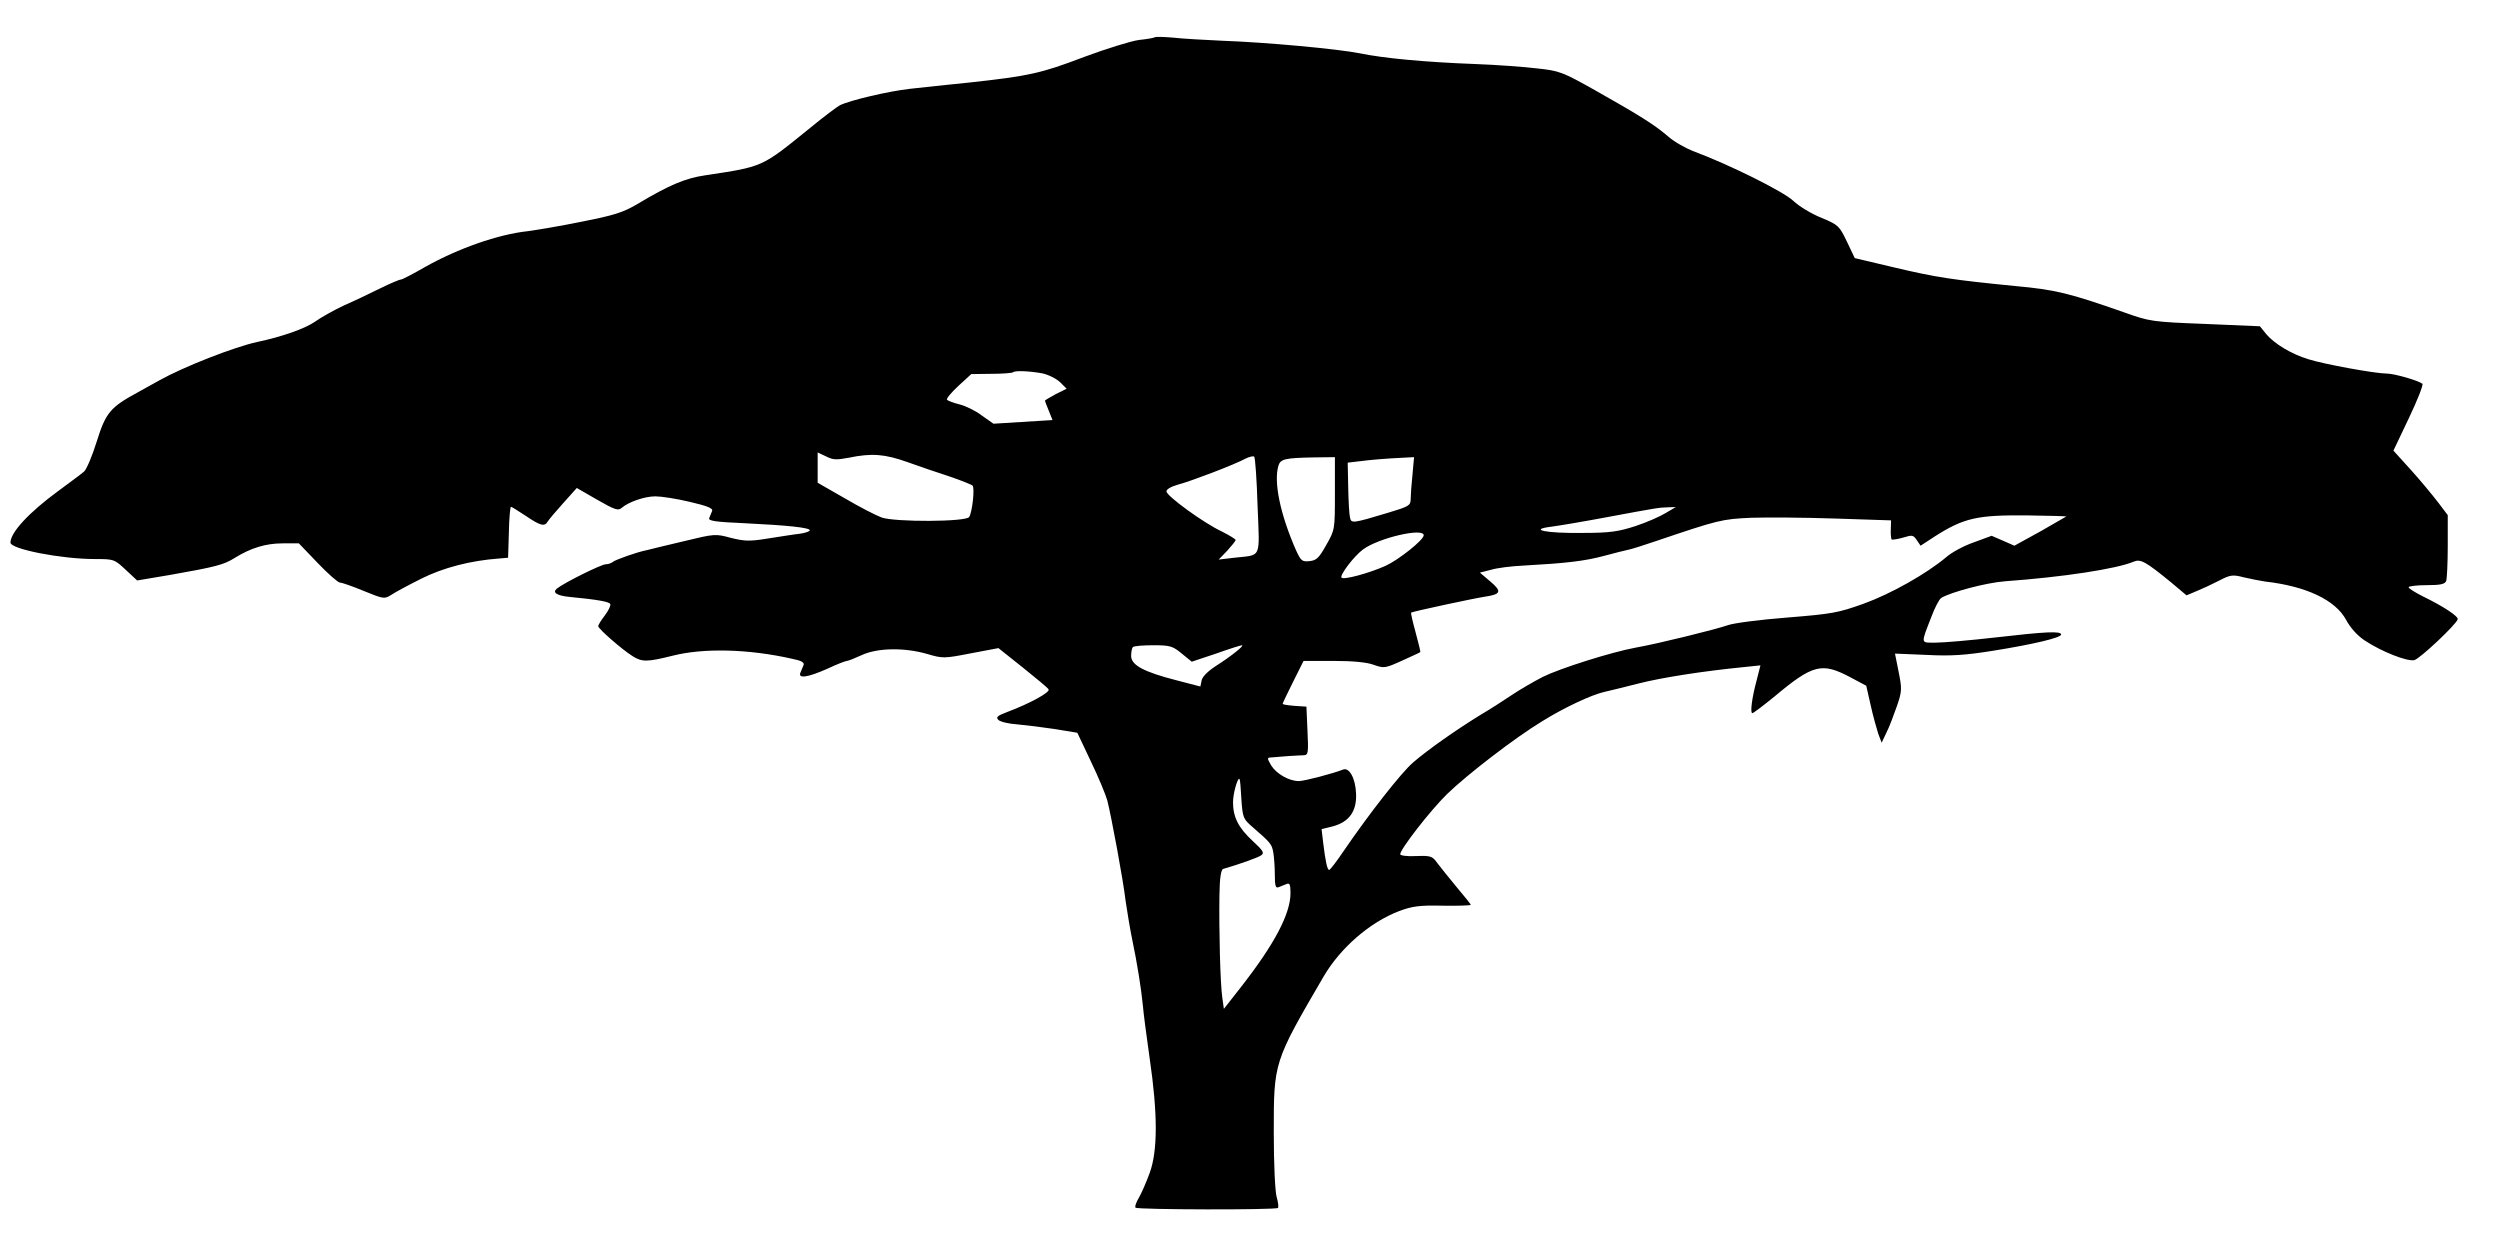
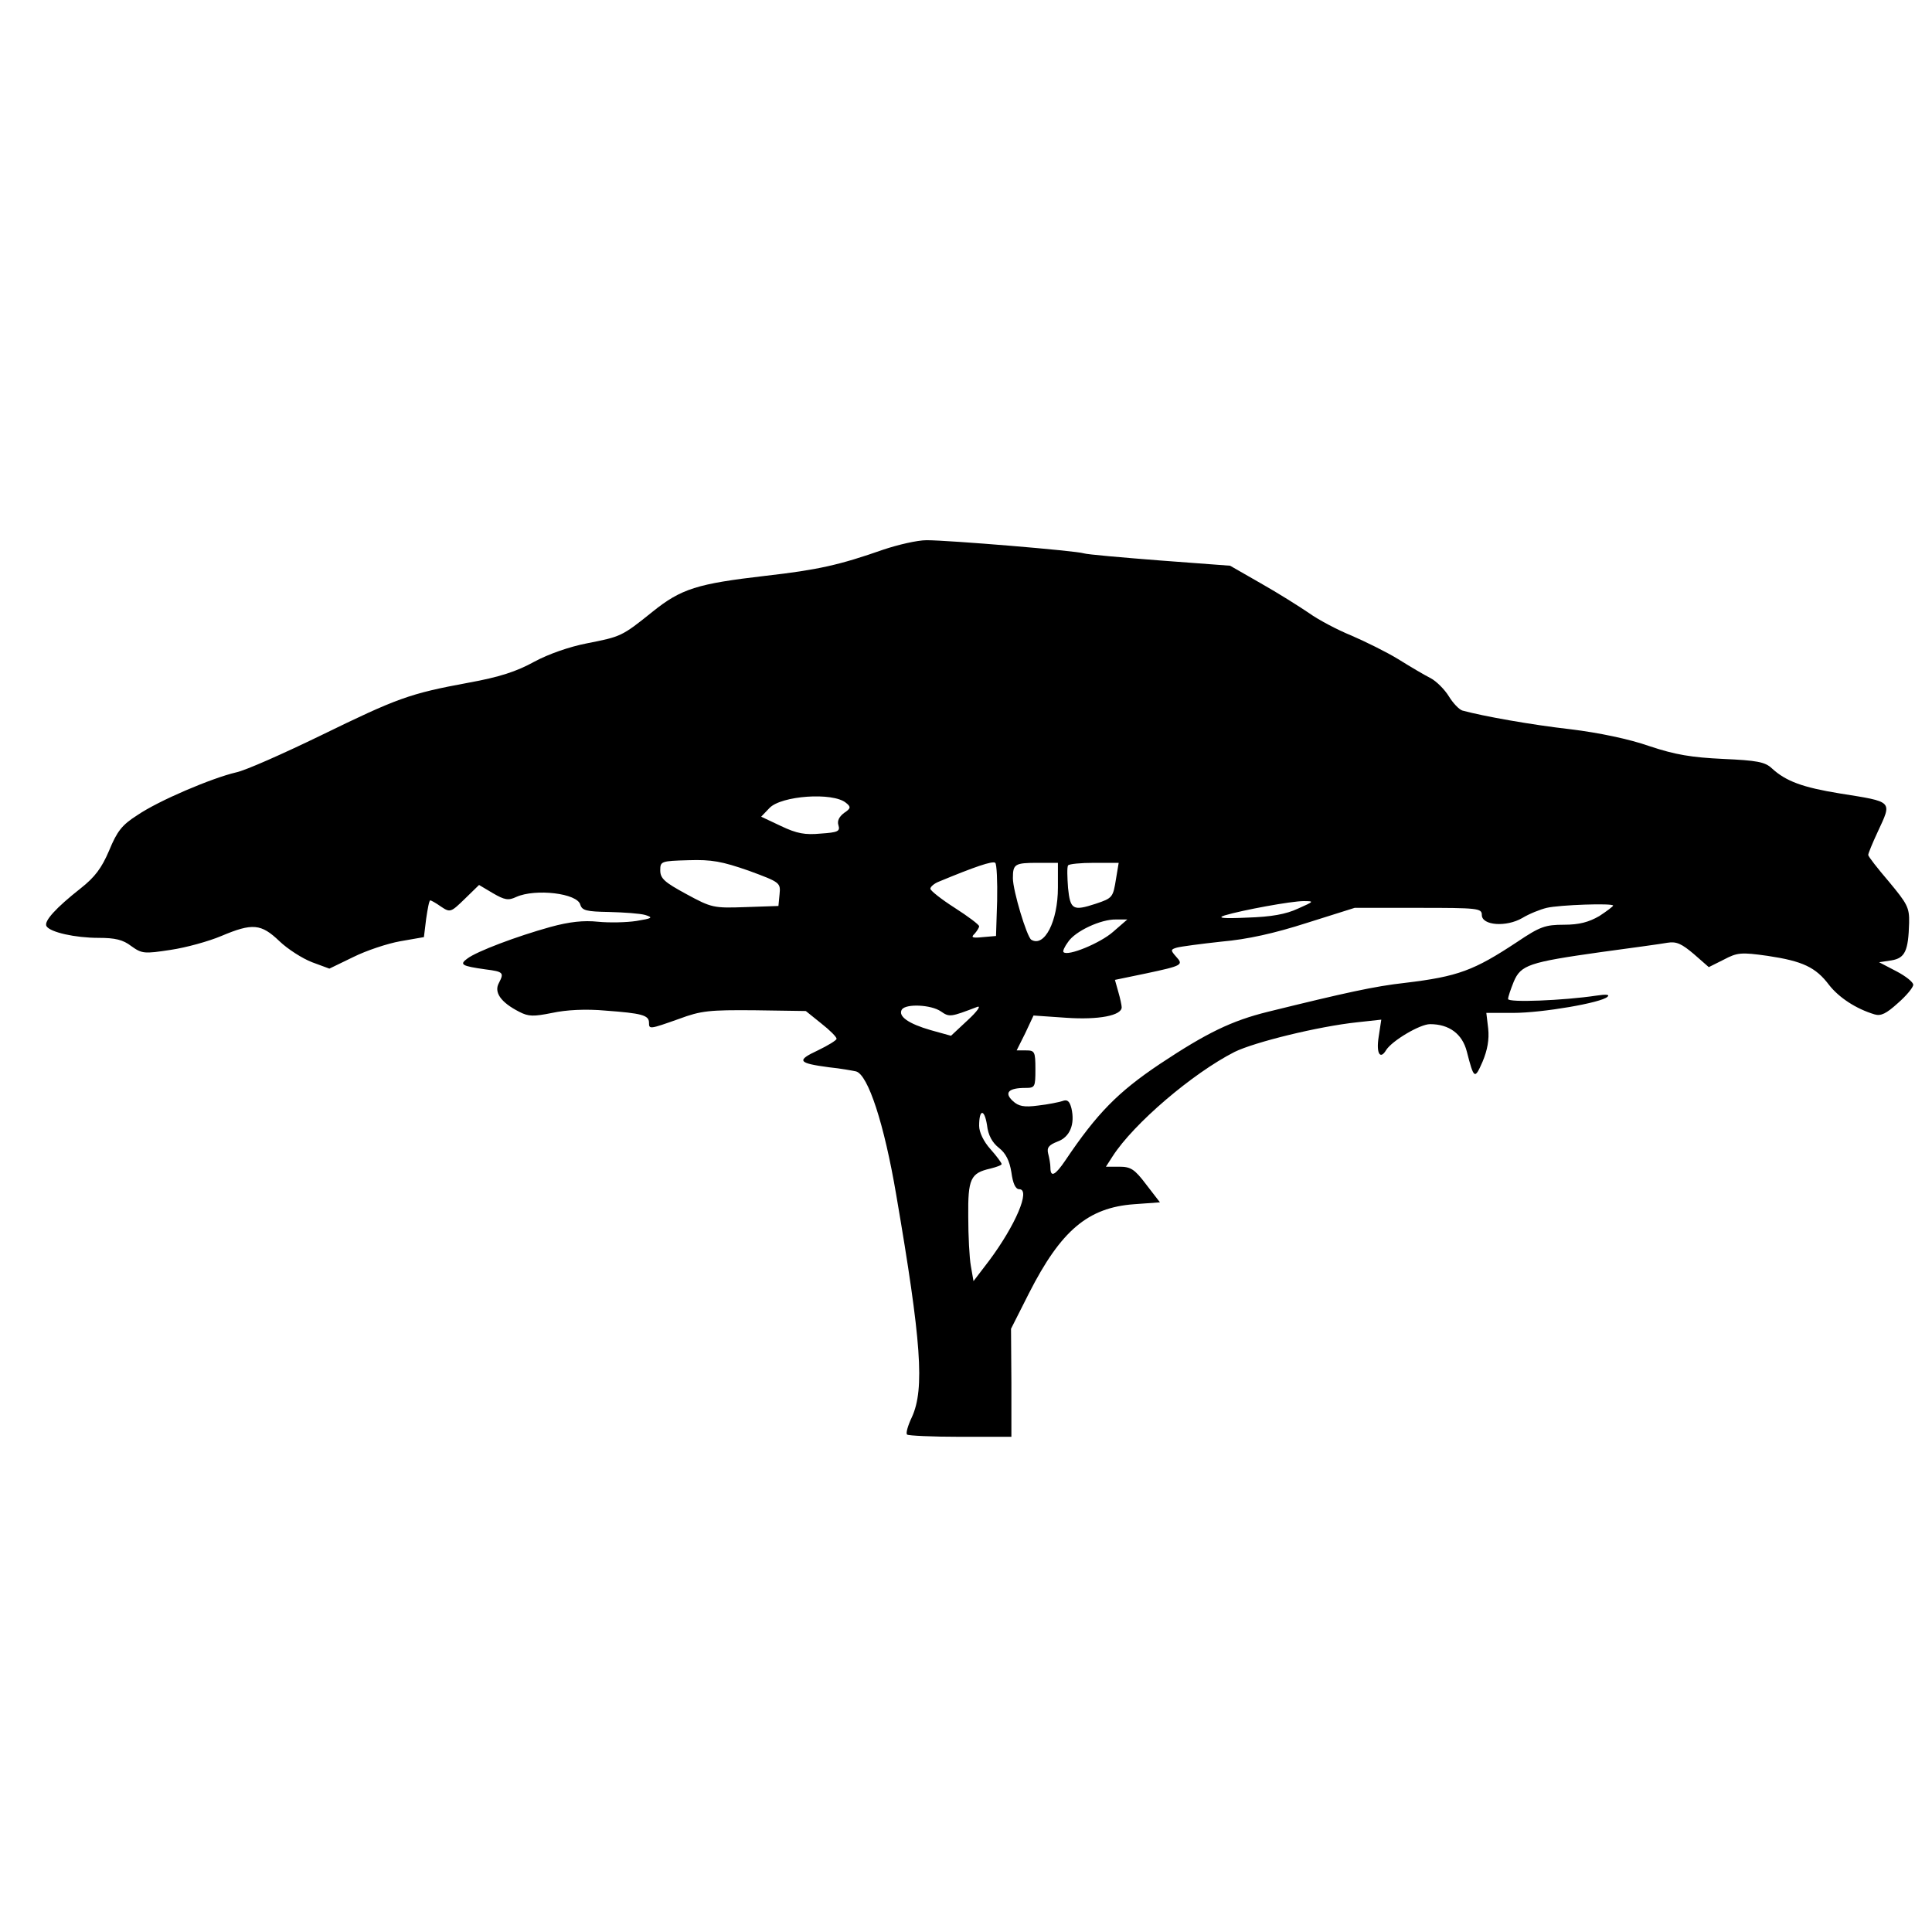
- <svg xmlns="http://www.w3.org/2000/svg" version="1.0" width="957pt" height="476pt" viewBox="0 0 957 476" preserveAspectRatio="xMidYMid meet">
-   <g transform="translate(0,476) scale(0.1,-0.1)" fill="#000000" stroke="none">
-     <path d="M4420 4617 c-3 -2 -30 -7 -60 -10 -30 -4 -124 -33 -210 -65 -165 -63 -211 -73 -440 -98 -80 -8 -182 -19 -227 -24 -81 -9 -230 -44 -268 -63 -11 -6 -62 -44 -113 -86 -188 -152 -177 -148 -402 -182 -76 -11 -138 -37 -260 -110 -56 -33 -89 -43 -215 -68 -83 -17 -175 -32 -205 -36 -113 -12 -266 -66 -391 -136 -47 -27 -89 -49 -94 -49 -6 0 -41 -15 -80 -34 -38 -19 -101 -49 -140 -66 -38 -18 -88 -46 -110 -62 -38 -26 -125 -57 -220 -77 -88 -19 -282 -95 -375 -147 -14 -8 -50 -28 -81 -45 -107 -58 -124 -78 -159 -190 -17 -55 -39 -106 -48 -114 -9 -8 -55 -42 -101 -76 -109 -80 -181 -157 -181 -196 0 -25 194 -63 323 -63 74 0 75 -1 118 -41 l44 -41 125 21 c176 31 207 39 248 65 63 39 120 56 184 56 l62 0 72 -75 c39 -41 78 -75 85 -75 7 0 48 -14 91 -32 77 -31 79 -32 106 -15 15 10 67 38 115 62 84 42 188 69 297 77 l35 3 3 98 c1 53 5 97 8 97 3 0 28 -16 57 -35 56 -38 72 -42 84 -21 4 7 31 39 59 70 l52 58 78 -45 c68 -39 81 -43 94 -31 27 23 88 44 129 44 22 0 81 -9 131 -21 69 -16 90 -25 86 -35 -3 -8 -8 -20 -11 -27 -5 -11 23 -15 137 -20 166 -8 248 -17 248 -27 0 -4 -17 -10 -37 -13 -21 -2 -75 -11 -121 -18 -73 -12 -91 -11 -144 2 -59 16 -62 16 -181 -13 -67 -16 -131 -31 -141 -34 -37 -7 -121 -37 -130 -45 -6 -5 -18 -9 -27 -9 -17 0 -160 -71 -187 -93 -19 -15 -1 -27 48 -32 105 -10 151 -18 156 -27 3 -5 -6 -24 -20 -43 -14 -18 -26 -37 -26 -42 0 -10 93 -91 132 -115 36 -23 57 -22 153 2 118 30 291 26 458 -12 35 -7 47 -14 43 -24 -3 -8 -9 -21 -12 -29 -10 -24 29 -18 103 15 36 17 70 30 75 30 5 0 30 10 56 22 60 28 162 30 250 5 61 -18 65 -18 168 2 l106 20 93 -74 c51 -41 96 -78 99 -84 7 -11 -74 -55 -157 -86 -39 -15 -46 -20 -35 -31 7 -7 40 -15 73 -17 33 -3 98 -11 144 -18 l85 -14 52 -110 c29 -60 57 -128 63 -150 15 -60 60 -299 70 -385 6 -41 17 -107 25 -146 19 -90 35 -191 41 -254 2 -27 14 -117 26 -202 31 -212 31 -353 0 -438 -13 -36 -32 -79 -42 -96 -10 -17 -16 -34 -12 -37 8 -8 537 -9 545 -1 3 3 1 22 -5 42 -6 22 -11 124 -11 247 0 270 -1 268 192 599 64 108 175 205 287 248 51 19 77 23 168 21 59 -1 107 1 107 3 0 3 -24 33 -53 67 -28 34 -62 76 -74 92 -20 28 -25 30 -82 28 -35 -2 -61 2 -61 7 0 19 114 166 179 230 75 73 260 216 366 280 84 52 187 100 235 111 19 4 78 19 130 32 89 23 250 48 402 63 l67 7 -14 -55 c-19 -70 -26 -128 -17 -128 4 0 42 29 85 64 147 123 181 131 289 74 l62 -33 17 -75 c9 -41 23 -90 29 -109 l13 -34 18 38 c11 21 28 67 40 101 20 58 20 67 7 132 l-14 70 121 -5 c94 -5 149 -1 255 16 156 25 260 50 260 62 0 14 -59 11 -250 -11 -96 -11 -199 -20 -229 -20 -60 0 -59 -8 -18 98 13 35 30 68 38 73 35 22 174 59 246 64 220 16 424 47 491 75 26 11 45 1 145 -81 l57 -48 38 16 c20 8 59 26 86 40 44 23 53 24 95 13 25 -6 62 -13 81 -16 159 -18 270 -71 311 -147 16 -30 43 -60 70 -78 66 -44 164 -82 191 -76 22 6 159 135 166 156 4 11 -53 49 -133 88 -30 15 -55 31 -55 35 0 4 31 8 69 8 54 0 70 4 75 16 3 9 6 69 6 134 l0 118 -37 49 c-20 26 -66 82 -103 123 l-68 75 59 124 c33 69 56 128 52 132 -15 12 -107 39 -137 39 -43 0 -241 36 -300 55 -65 20 -128 58 -160 95 l-25 31 -210 9 c-204 8 -211 9 -312 45 -208 73 -261 86 -414 100 -243 24 -302 33 -463 71 l-152 36 -30 63 c-29 60 -32 64 -97 91 -38 15 -86 44 -108 65 -38 36 -247 140 -385 191 -30 12 -74 37 -96 57 -50 43 -107 79 -279 176 -123 69 -135 74 -220 83 -49 6 -157 14 -240 17 -188 7 -349 22 -440 41 -86 17 -358 42 -525 48 -69 3 -155 8 -190 12 -36 3 -67 4 -70 1z m-431 -1286 c24 -5 54 -20 69 -34 l25 -25 -42 -21 c-22 -12 -41 -23 -41 -25 0 -2 7 -19 15 -39 l14 -35 -113 -7 -113 -7 -44 31 c-23 18 -62 37 -86 43 -24 6 -45 14 -48 18 -3 4 17 28 44 53 l49 45 77 1 c43 0 80 3 83 6 8 7 60 5 111 -4z m-739 -323 c87 18 137 14 224 -17 45 -16 117 -41 161 -55 44 -15 84 -31 88 -35 9 -9 -1 -101 -13 -120 -11 -19 -284 -20 -335 -2 -22 8 -86 41 -142 74 l-103 59 0 58 0 58 32 -15 c27 -14 40 -14 88 -5z m1564 -185 c8 -206 17 -186 -89 -198 l-60 -7 33 34 c17 19 32 37 32 41 0 3 -24 18 -52 32 -71 33 -213 137 -213 154 0 8 19 19 45 26 52 14 217 77 257 99 16 8 31 11 34 8 4 -4 10 -89 13 -189z m296 48 c0 -138 0 -139 -33 -197 -28 -50 -37 -59 -64 -62 -29 -3 -33 1 -52 42 -61 139 -86 262 -67 324 8 25 26 29 134 31 l82 1 0 -139z m297 72 c-4 -38 -7 -80 -7 -94 0 -24 -7 -28 -87 -52 -136 -41 -140 -41 -145 -19 -3 10 -6 62 -7 115 l-2 96 43 5 c45 6 107 11 172 14 l39 2 -6 -67z m969 -147 c-21 -13 -73 -36 -116 -50 -65 -21 -97 -26 -201 -26 -143 -2 -211 13 -119 24 30 4 125 20 210 36 199 37 200 37 235 38 l30 1 -39 -23z m1534 -13 c0 0 -45 -26 -99 -57 l-100 -55 -43 19 -44 19 -68 -25 c-38 -13 -86 -39 -106 -57 -75 -63 -211 -140 -316 -178 -98 -35 -120 -39 -293 -53 -102 -8 -204 -21 -226 -29 -49 -17 -268 -71 -353 -86 -93 -17 -289 -79 -356 -112 -33 -17 -85 -47 -115 -67 -31 -21 -87 -57 -126 -80 -91 -56 -198 -131 -256 -181 -46 -40 -168 -196 -265 -338 -27 -40 -52 -73 -56 -73 -7 0 -14 30 -23 105 l-6 51 44 11 c62 17 91 58 88 125 -2 58 -26 102 -50 92 -38 -15 -148 -44 -169 -44 -38 0 -86 28 -106 60 -17 30 -17 30 6 31 13 1 41 3 63 5 22 1 48 3 57 3 16 1 17 11 13 94 l-4 92 -46 3 c-25 2 -45 5 -45 8 0 2 18 40 40 84 l40 80 114 0 c74 0 128 -5 155 -15 39 -14 44 -13 108 16 37 17 69 31 70 33 1 1 -7 35 -18 75 -11 40 -19 74 -17 76 5 4 237 54 283 61 61 9 65 20 20 58 l-40 34 43 11 c23 7 79 14 125 16 162 9 232 17 307 37 41 11 84 22 95 24 11 2 58 17 105 33 239 81 252 84 364 89 60 2 205 1 322 -3 l213 -7 -1 -34 c-1 -19 1 -36 3 -39 3 -2 22 1 44 7 35 11 39 10 52 -9 l15 -22 52 34 c114 73 165 84 358 82 82 -1 148 -3 148 -4z m-2460 -72 c0 -18 -96 -94 -146 -117 -65 -29 -162 -55 -169 -45 -6 11 48 82 83 108 60 44 232 84 232 54z m-926 -453 l38 -31 93 31 c50 18 95 32 99 32 12 0 -44 -44 -99 -79 -31 -20 -52 -41 -55 -55 l-5 -24 -92 24 c-125 32 -173 58 -173 93 0 15 3 31 7 34 3 4 38 7 77 7 65 0 75 -3 110 -32z m228 -557 c5 -72 7 -76 44 -108 68 -59 72 -64 78 -95 3 -17 6 -55 6 -85 0 -45 3 -54 15 -49 8 3 22 9 30 12 12 5 15 -2 15 -35 0 -79 -61 -195 -190 -360 l-65 -83 -6 43 c-8 54 -13 259 -11 392 1 68 6 99 15 101 59 17 133 43 145 52 13 9 7 18 -33 55 -54 50 -75 91 -75 148 0 34 18 97 25 89 2 -2 5 -36 7 -77z" />
+ <svg xmlns="http://www.w3.org/2000/svg" version="1.0" width="515pt" height="515pt" viewBox="0 0 515 515" preserveAspectRatio="xMidYMid meet">
+   <g transform="translate(0,515) scale(0.1,-0.1)" fill="#000000" stroke="none">
+     <path d="M2355 3685 c-117 -41 -174 -54 -315 -70 -181 -21 -224 -34 -301 -96 -82 -66 -84 -66 -175 -84 -46 -9 -101 -28 -140 -49 -47 -26 -93 -41 -176 -56 -157 -29 -189 -41 -394 -141 -99 -48 -200 -93 -225 -98 -64 -15 -206 -75 -263 -114 -41 -26 -54 -43 -75 -94 -20 -47 -38 -71 -76 -101 -66 -52 -99 -88 -91 -101 10 -16 76 -31 139 -31 44 0 65 -5 87 -22 28 -20 34 -21 105 -10 41 6 102 23 135 37 83 35 106 33 155 -14 22 -21 61 -46 87 -56 l46 -17 64 31 c34 17 91 36 125 42 l63 11 6 49 c4 27 8 49 11 49 2 0 15 -7 29 -17 24 -16 26 -15 63 21 l38 37 37 -22 c31 -18 41 -20 62 -10 51 23 164 10 171 -21 5 -15 16 -18 77 -19 39 -1 82 -4 96 -8 22 -7 19 -9 -24 -16 -26 -4 -72 -5 -102 -2 -38 4 -76 0 -127 -14 -90 -25 -196 -65 -221 -84 -22 -16 -16 -20 48 -29 48 -6 50 -9 36 -36 -14 -25 5 -52 54 -77 25 -13 38 -13 88 -3 37 8 89 11 143 6 95 -7 115 -12 115 -32 0 -18 1 -18 80 10 59 22 81 24 202 23 l136 -2 41 -33 c23 -18 41 -36 41 -41 0 -4 -23 -18 -50 -31 -58 -27 -53 -34 30 -45 30 -3 63 -9 72 -11 32 -9 75 -140 107 -329 67 -391 76 -517 42 -592 -11 -23 -17 -44 -13 -47 3 -3 67 -6 142 -6 l136 0 0 144 -1 144 48 95 c85 167 157 228 280 237 l69 5 -37 48 c-31 41 -41 47 -72 47 l-35 0 18 28 c56 87 213 221 325 278 53 26 223 68 327 79 l64 7 -7 -46 c-7 -44 4 -62 20 -35 16 25 90 69 117 69 51 0 86 -26 98 -73 19 -74 21 -75 42 -27 13 31 18 59 15 88 l-5 42 72 0 c77 0 235 27 251 43 7 6 -4 7 -30 3 -87 -13 -235 -19 -235 -9 0 6 7 26 15 46 19 45 41 52 232 79 81 11 162 22 178 25 24 4 38 -3 70 -30 l40 -35 40 20 c36 19 46 20 117 10 93 -14 128 -30 164 -78 26 -33 71 -63 121 -78 17 -5 31 2 62 30 23 20 41 42 41 49 0 7 -20 23 -45 36 l-46 24 33 5 c36 6 45 25 47 100 1 41 -5 51 -54 110 -30 35 -55 67 -55 71 0 4 11 31 25 61 39 84 43 80 -101 103 -98 16 -143 32 -181 67 -18 17 -40 21 -130 25 -84 4 -127 11 -196 34 -54 19 -136 36 -210 45 -106 12 -234 35 -289 50 -9 3 -25 20 -36 38 -11 18 -33 40 -48 48 -16 8 -55 31 -87 51 -31 19 -88 47 -125 63 -37 15 -88 42 -113 60 -25 17 -82 53 -128 79 l-82 47 -187 14 c-102 8 -194 16 -203 19 -21 7 -360 35 -419 35 -25 0 -76 -12 -115 -25z m-100 -675 c14 -11 13 -15 -5 -27 -13 -10 -19 -21 -15 -33 5 -16 -2 -19 -47 -22 -42 -4 -64 0 -106 20 l-53 25 22 23 c31 33 169 43 204 14z m-259 -181 c84 -31 85 -32 82 -63 l-3 -31 -88 -3 c-85 -3 -90 -2 -158 35 -57 31 -69 41 -69 63 0 24 2 25 75 27 62 2 89 -3 161 -28z m662 -80 l-3 -94 -35 -3 c-28 -3 -33 -1 -22 9 6 7 12 16 12 20 0 4 -29 26 -65 49 -36 23 -65 46 -65 51 0 5 10 14 23 19 94 39 143 56 150 50 4 -4 6 -49 5 -101z m162 35 c0 -90 -36 -160 -71 -139 -12 8 -49 131 -49 164 0 38 5 41 67 41 l53 0 0 -66z m155 24 c-8 -50 -9 -52 -54 -67 -61 -20 -68 -16 -74 42 -2 28 -3 55 0 60 2 4 34 7 69 7 l66 0 -7 -42z m485 -80 c-32 -15 -71 -22 -135 -24 -66 -3 -82 -1 -60 6 47 14 177 38 210 38 29 0 28 -1 -15 -20z m840 8 c0 -2 -17 -15 -37 -28 -28 -16 -53 -23 -94 -23 -50 0 -64 -5 -125 -46 -115 -76 -157 -92 -299 -109 -81 -9 -158 -26 -365 -77 -97 -24 -163 -56 -288 -139 -112 -75 -168 -132 -252 -257 -27 -40 -40 -47 -40 -19 0 9 -3 26 -6 37 -4 16 2 23 25 32 33 12 47 46 37 89 -5 19 -11 24 -24 19 -9 -3 -38 -9 -65 -12 -37 -5 -52 -2 -67 12 -24 22 -12 35 33 35 26 0 27 2 27 50 0 47 -2 50 -25 50 l-25 0 23 46 22 47 87 -6 c87 -6 148 6 148 28 0 5 -4 24 -9 41 l-9 32 82 17 c99 21 101 23 81 45 -15 17 -15 19 2 24 11 3 64 10 119 16 69 6 141 22 228 50 l127 40 169 0 c160 0 170 -1 170 -19 0 -28 65 -33 108 -8 18 11 48 23 65 27 34 8 177 13 177 6z m-1333 -70 c-34 -30 -121 -66 -132 -54 -3 2 3 15 12 27 19 29 88 61 128 60 l30 0 -38 -33z m-459 -212 c23 -16 26 -15 97 12 11 4 0 -12 -25 -35 l-45 -42 -54 15 c-59 17 -88 37 -77 55 11 16 78 13 104 -5z m155 -364 c18 -14 28 -34 33 -65 4 -30 11 -45 21 -45 31 0 -10 -96 -80 -190 l-42 -55 -7 40 c-4 22 -7 81 -7 132 -1 101 6 116 59 128 16 4 30 9 30 12 0 3 -13 21 -30 40 -18 20 -30 45 -30 62 0 45 14 46 21 2 3 -27 14 -47 32 -61z" />
  </g>
</svg>
